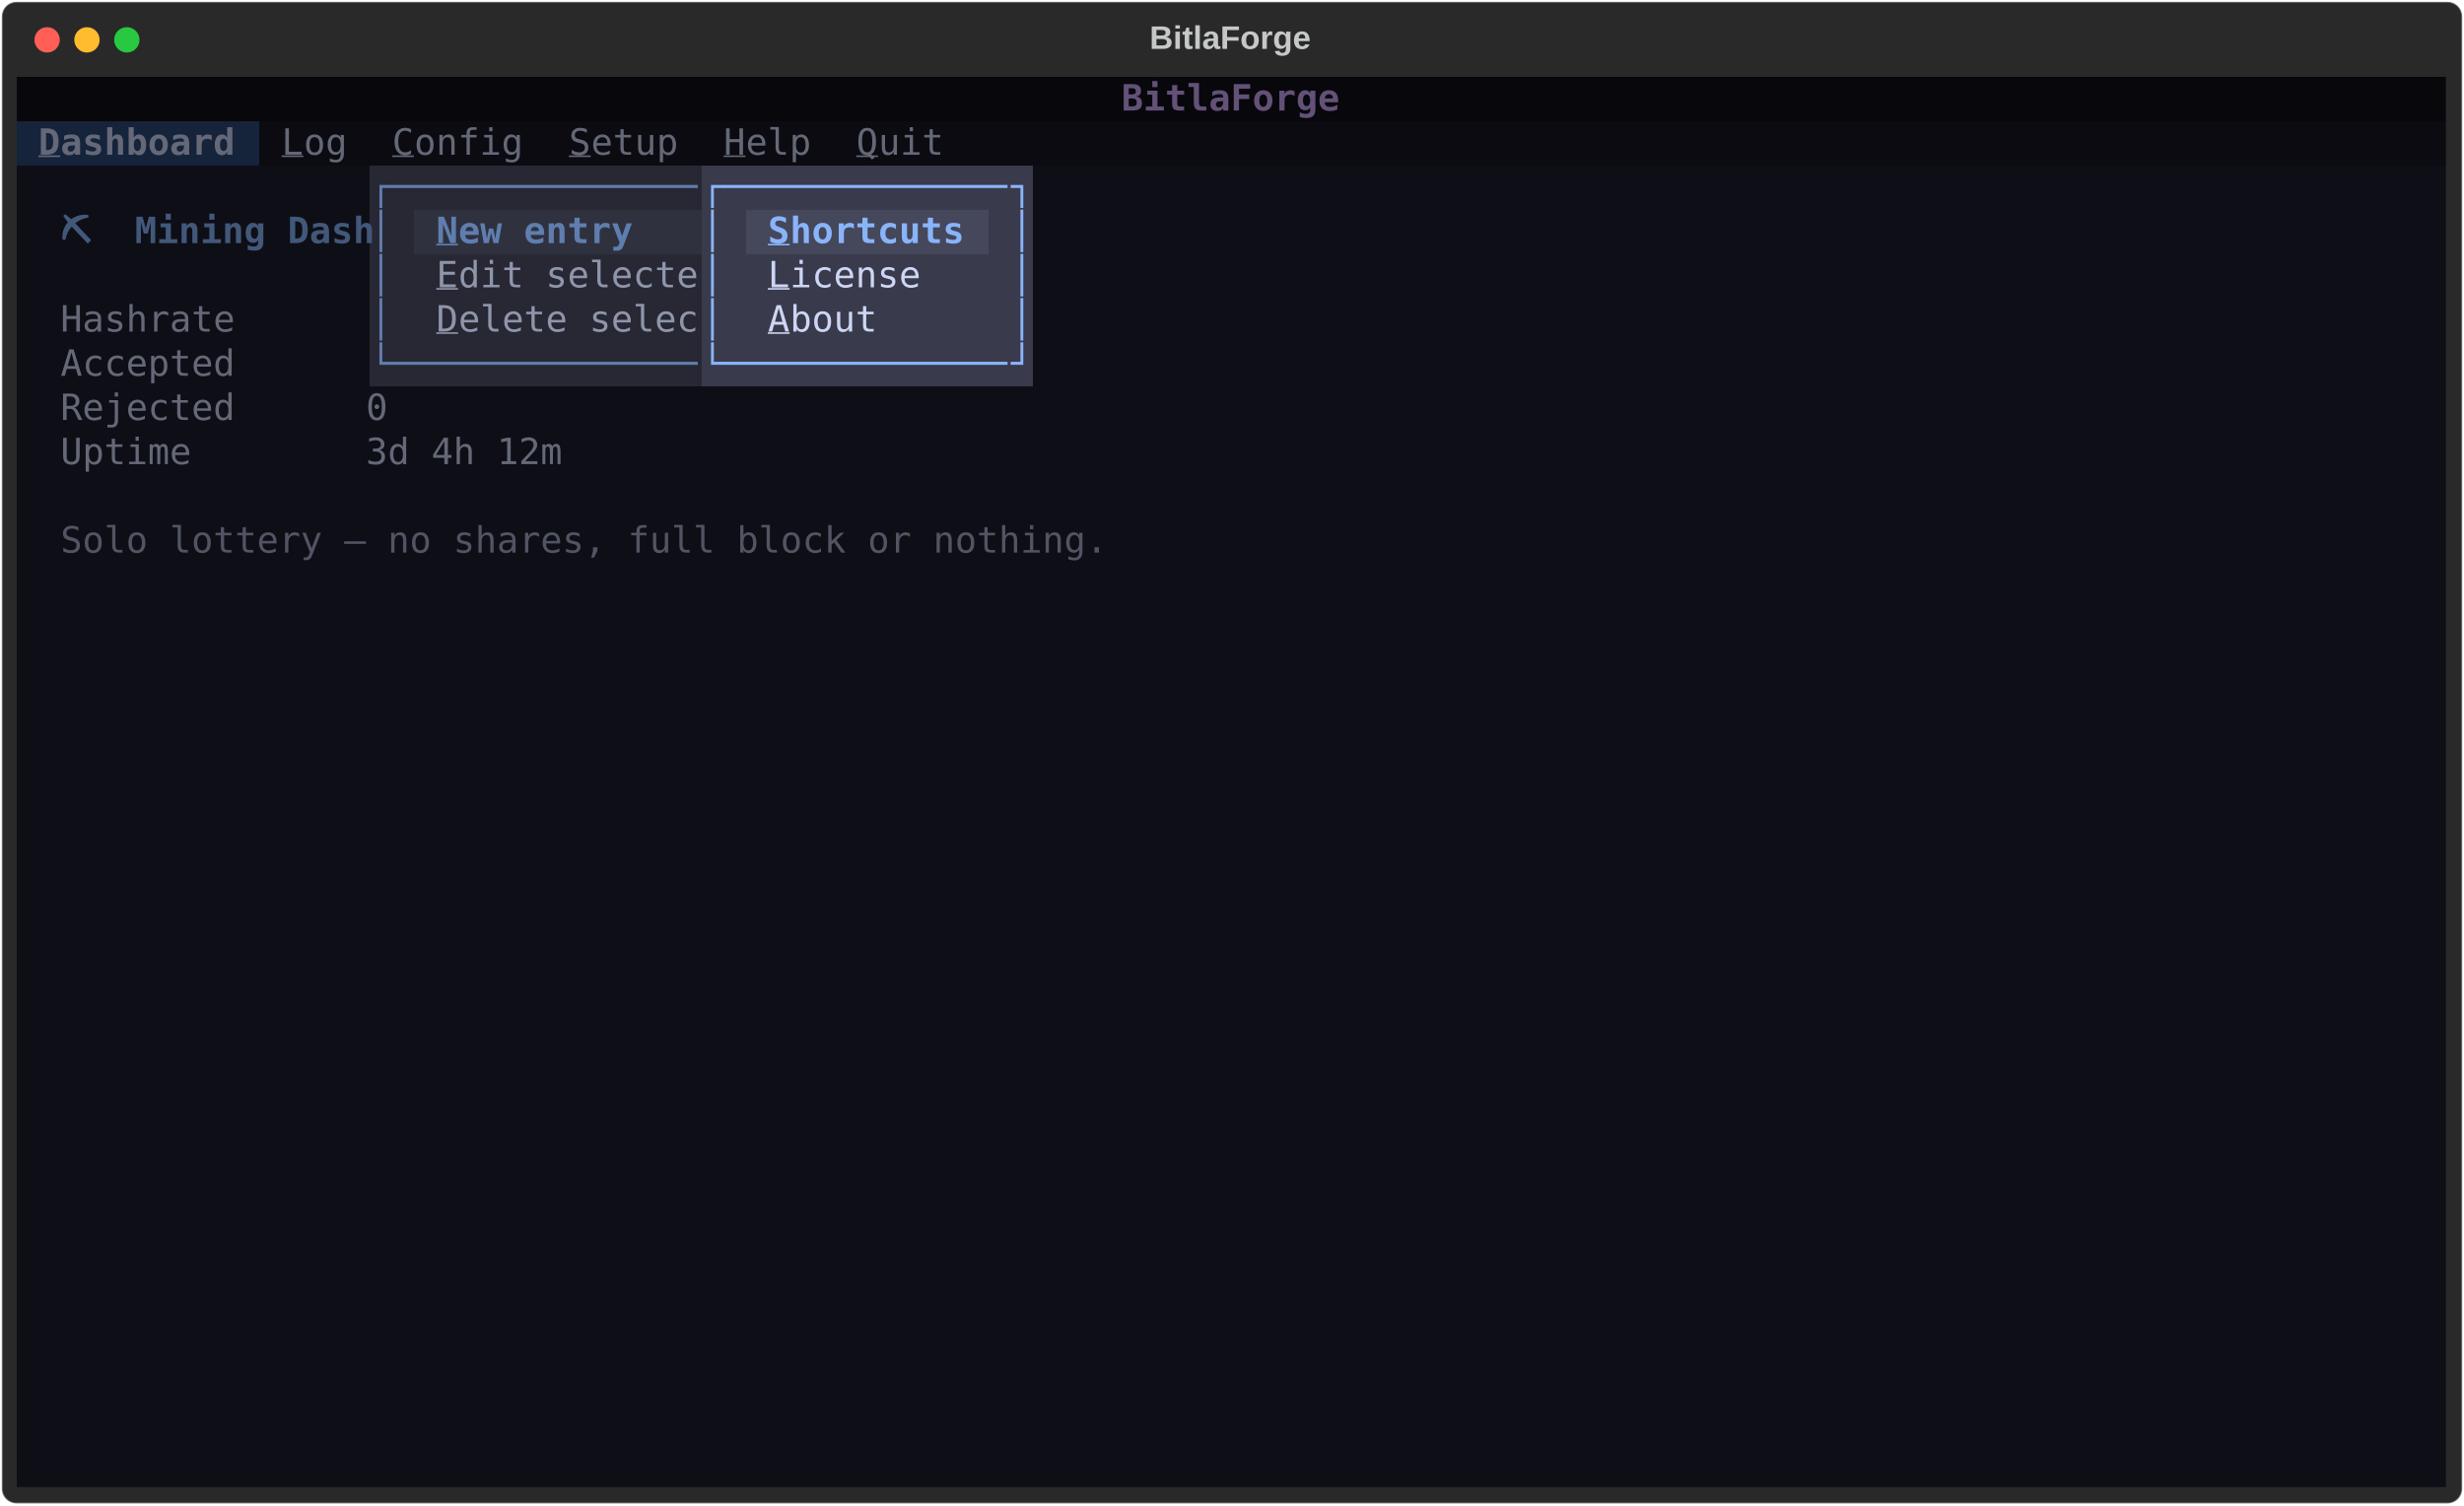
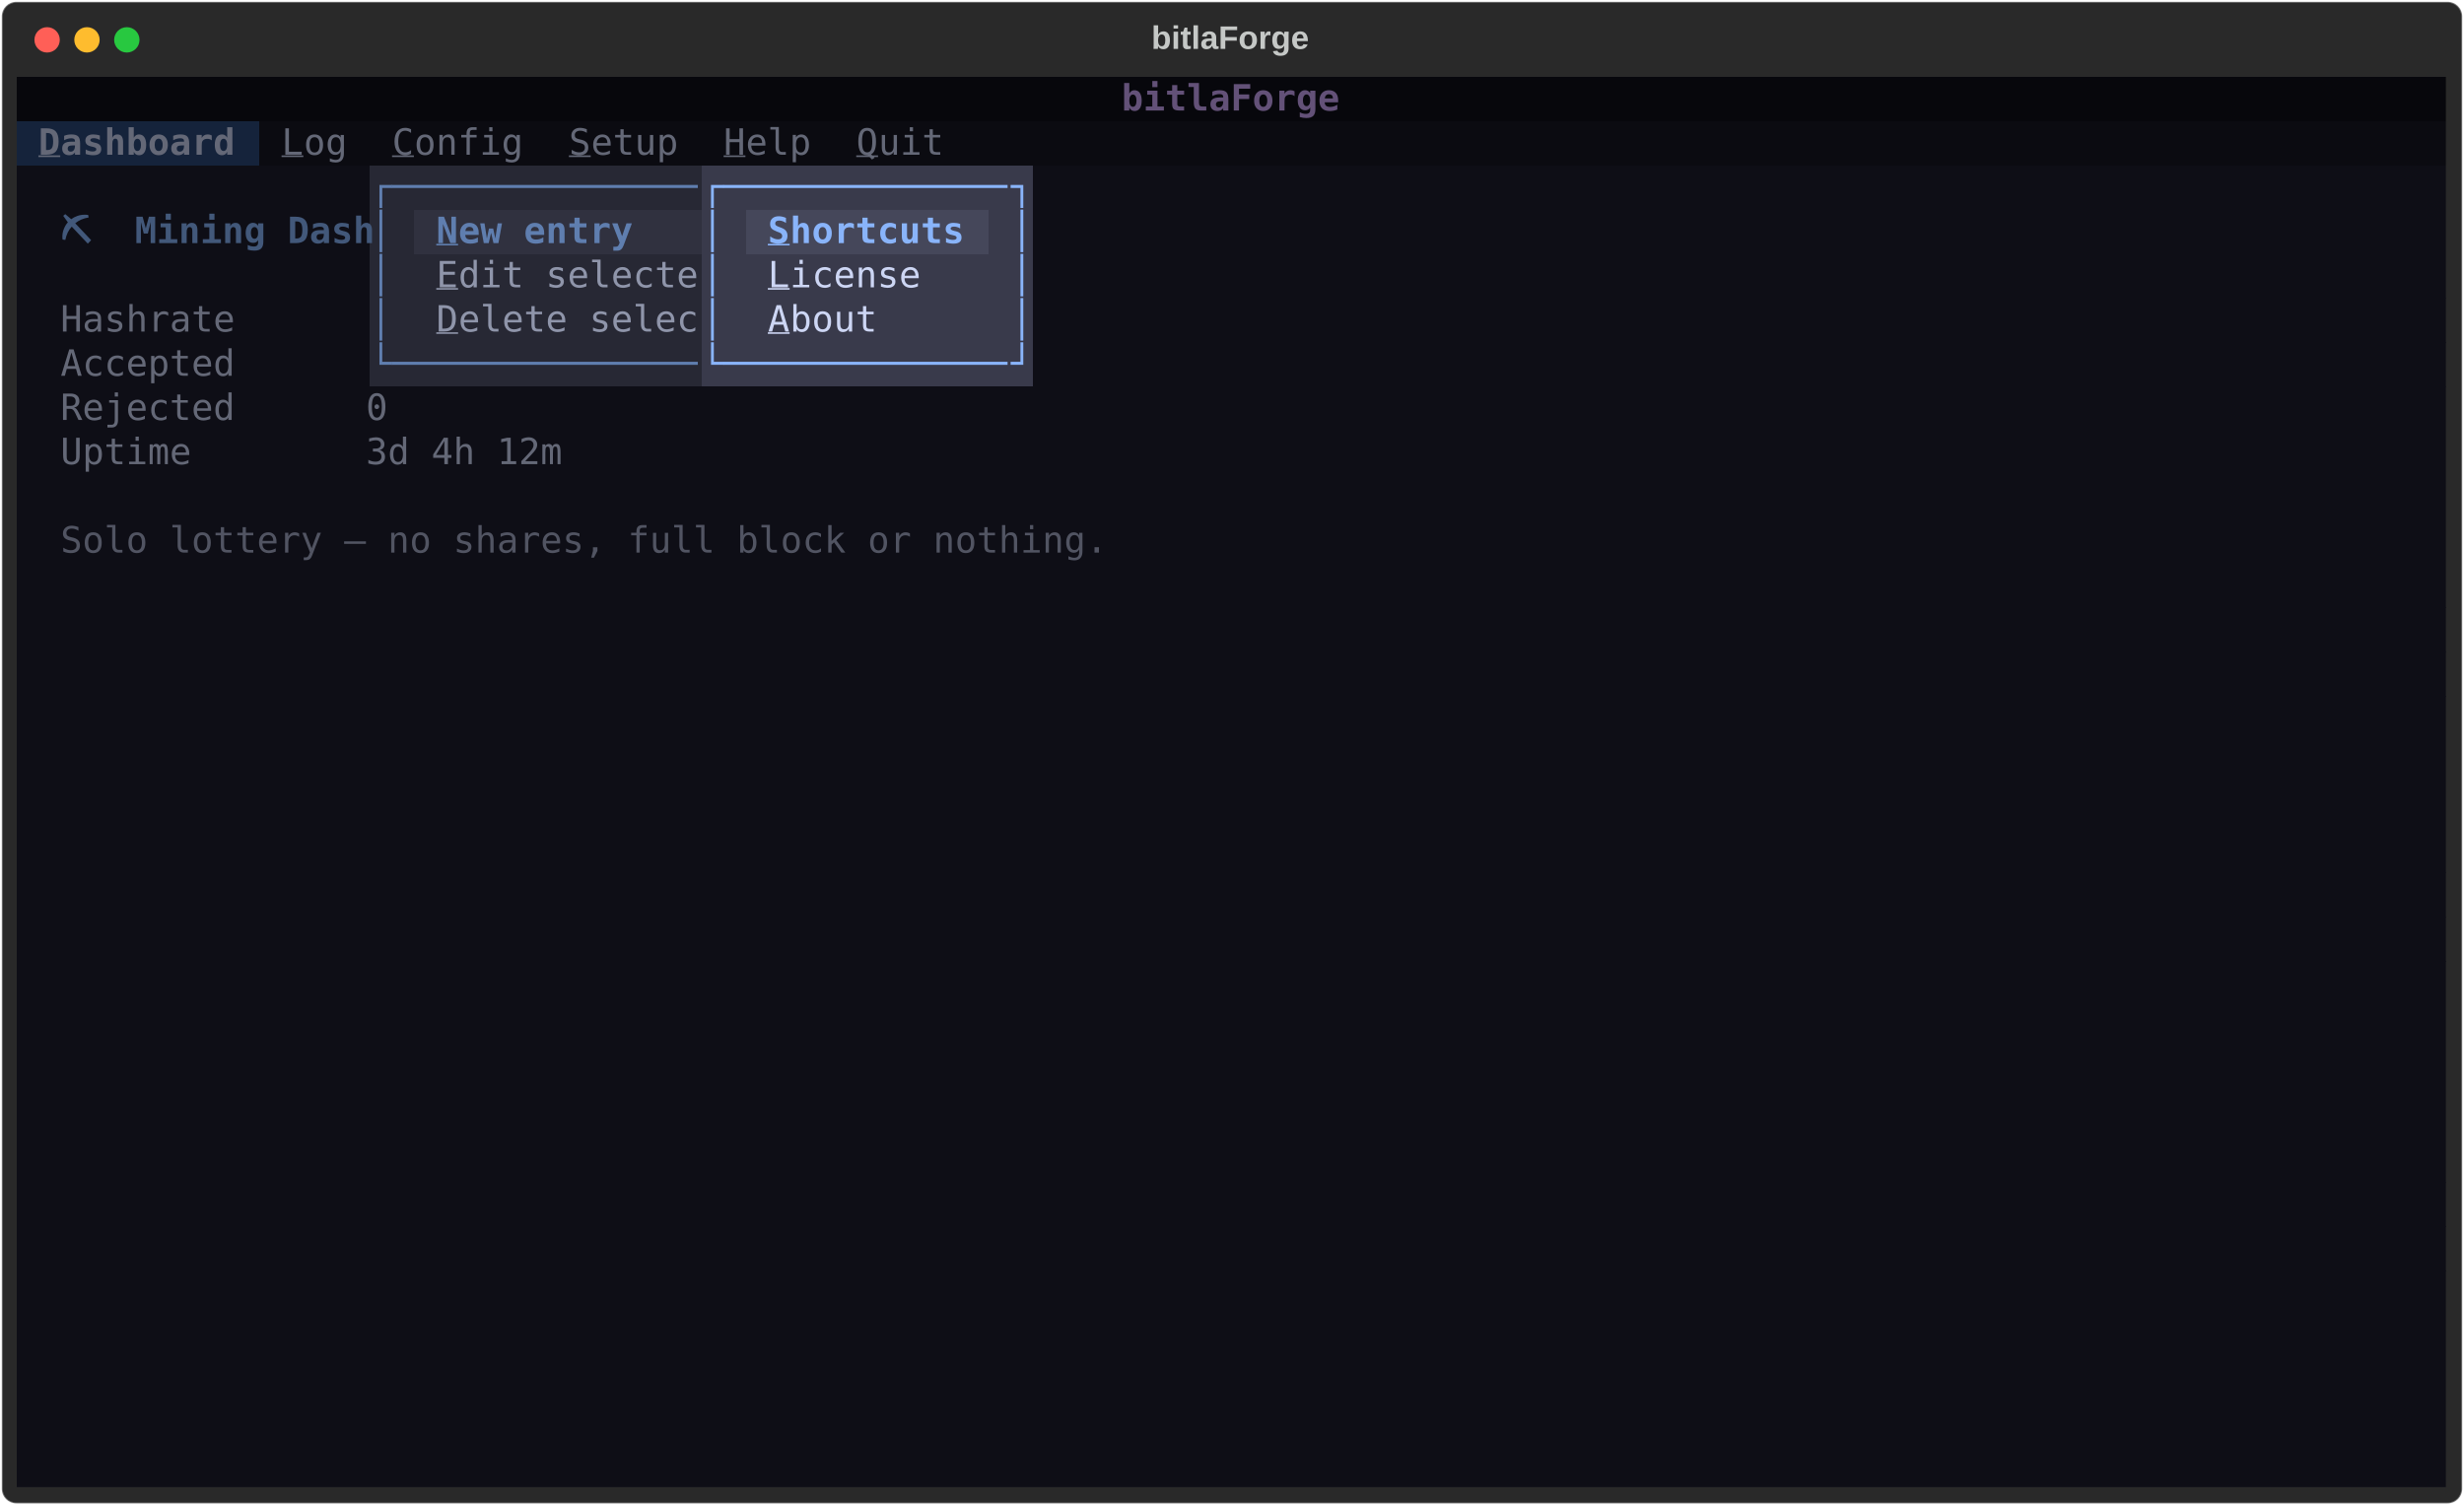
<svg xmlns="http://www.w3.org/2000/svg" class="rich-terminal" viewBox="0 0 1360 830.8">
  <style>

    @font-face {
        font-family: "Fira Code";
        src: local("FiraCode-Regular"),
                url("https://cdnjs.cloudflare.com/ajax/libs/firacode/6.2.0/woff2/FiraCode-Regular.woff2") format("woff2"),
                url("https://cdnjs.cloudflare.com/ajax/libs/firacode/6.2.0/woff/FiraCode-Regular.woff") format("woff");
        font-style: normal;
        font-weight: 400;
    }
    @font-face {
        font-family: "Fira Code";
        src: local("FiraCode-Bold"),
                url("https://cdnjs.cloudflare.com/ajax/libs/firacode/6.2.0/woff2/FiraCode-Bold.woff2") format("woff2"),
                url("https://cdnjs.cloudflare.com/ajax/libs/firacode/6.2.0/woff/FiraCode-Bold.woff") format("woff");
        font-style: bold;
        font-weight: 700;
    }

-     .terminal-1467465834-matrix {
+     .terminal-2544353450-matrix {
        font-family: Fira Code, monospace;
        font-size: 20px;
        line-height: 24.4px;
        font-variant-east-asian: full-width;
    }

-     .terminal-1467465834-title {
+     .terminal-2544353450-title {
        font-size: 18px;
        font-weight: bold;
        font-family: arial;
    }

-     .terminal-1467465834-r1 { fill: #8f95aa }
- .terminal-1467465834-r2 { fill: #635178;font-weight: bold }
- .terminal-1467465834-r3 { fill: #c5c8c6 }
- .terminal-1467465834-r4 { fill: #646877;font-weight: bold }
- .terminal-1467465834-r5 { fill: #646877;font-weight: bold;text-decoration: underline; }
- .terminal-1467465834-r6 { fill: #646877 }
- .terminal-1467465834-r7 { fill: #646877;text-decoration: underline; }
- .terminal-1467465834-r8 { fill: #5f7eaf }
- .terminal-1467465834-r9 { fill: #89b4fa }
- .terminal-1467465834-r10 { fill: #42587a;font-weight: bold }
- .terminal-1467465834-r11 { fill: #cdd6f4 }
- .terminal-1467465834-r12 { fill: #5f7eaf;font-weight: bold }
- .terminal-1467465834-r13 { fill: #5f7eaf;font-weight: bold;text-decoration: underline; }
- .terminal-1467465834-r14 { fill: #89b4fa;font-weight: bold }
- .terminal-1467465834-r15 { fill: #89b4fa;font-weight: bold;text-decoration: underline; }
- .terminal-1467465834-r16 { fill: #8f95aa;text-decoration: underline; }
- .terminal-1467465834-r17 { fill: #cdd6f4;text-decoration: underline; }
- .terminal-1467465834-r18 { fill: #515462 }
+     .terminal-2544353450-r1 { fill: #8f95aa }
+ .terminal-2544353450-r2 { fill: #635178;font-weight: bold }
+ .terminal-2544353450-r3 { fill: #c5c8c6 }
+ .terminal-2544353450-r4 { fill: #646877;font-weight: bold }
+ .terminal-2544353450-r5 { fill: #646877;font-weight: bold;text-decoration: underline; }
+ .terminal-2544353450-r6 { fill: #646877 }
+ .terminal-2544353450-r7 { fill: #646877;text-decoration: underline; }
+ .terminal-2544353450-r8 { fill: #5f7eaf }
+ .terminal-2544353450-r9 { fill: #89b4fa }
+ .terminal-2544353450-r10 { fill: #42587a;font-weight: bold }
+ .terminal-2544353450-r11 { fill: #cdd6f4 }
+ .terminal-2544353450-r12 { fill: #5f7eaf;font-weight: bold }
+ .terminal-2544353450-r13 { fill: #5f7eaf;font-weight: bold;text-decoration: underline; }
+ .terminal-2544353450-r14 { fill: #89b4fa;font-weight: bold }
+ .terminal-2544353450-r15 { fill: #89b4fa;font-weight: bold;text-decoration: underline; }
+ .terminal-2544353450-r16 { fill: #8f95aa;text-decoration: underline; }
+ .terminal-2544353450-r17 { fill: #cdd6f4;text-decoration: underline; }
+ .terminal-2544353450-r18 { fill: #515462 }
    </style>
  <defs>
-     <clipPath id="terminal-1467465834-clip-terminal">
+     <clipPath id="terminal-2544353450-clip-terminal">
      <rect x="0" y="0" width="1341.0" height="779.8" />
    </clipPath>
-     <clipPath id="terminal-1467465834-line-0">
+     <clipPath id="terminal-2544353450-line-0">
      <rect x="0" y="1.5" width="1342" height="24.65" />
    </clipPath>
-     <clipPath id="terminal-1467465834-line-1">
+     <clipPath id="terminal-2544353450-line-1">
      <rect x="0" y="25.9" width="1342" height="24.65" />
    </clipPath>
-     <clipPath id="terminal-1467465834-line-2">
+     <clipPath id="terminal-2544353450-line-2">
      <rect x="0" y="50.3" width="1342" height="24.65" />
    </clipPath>
-     <clipPath id="terminal-1467465834-line-3">
+     <clipPath id="terminal-2544353450-line-3">
      <rect x="0" y="74.7" width="1342" height="24.65" />
    </clipPath>
-     <clipPath id="terminal-1467465834-line-4">
+     <clipPath id="terminal-2544353450-line-4">
      <rect x="0" y="99.1" width="1342" height="24.65" />
    </clipPath>
-     <clipPath id="terminal-1467465834-line-5">
+     <clipPath id="terminal-2544353450-line-5">
      <rect x="0" y="123.5" width="1342" height="24.65" />
    </clipPath>
-     <clipPath id="terminal-1467465834-line-6">
+     <clipPath id="terminal-2544353450-line-6">
      <rect x="0" y="147.9" width="1342" height="24.65" />
    </clipPath>
-     <clipPath id="terminal-1467465834-line-7">
+     <clipPath id="terminal-2544353450-line-7">
      <rect x="0" y="172.3" width="1342" height="24.65" />
    </clipPath>
-     <clipPath id="terminal-1467465834-line-8">
+     <clipPath id="terminal-2544353450-line-8">
      <rect x="0" y="196.7" width="1342" height="24.65" />
    </clipPath>
-     <clipPath id="terminal-1467465834-line-9">
+     <clipPath id="terminal-2544353450-line-9">
      <rect x="0" y="221.1" width="1342" height="24.65" />
    </clipPath>
-     <clipPath id="terminal-1467465834-line-10">
+     <clipPath id="terminal-2544353450-line-10">
      <rect x="0" y="245.5" width="1342" height="24.65" />
    </clipPath>
-     <clipPath id="terminal-1467465834-line-11">
+     <clipPath id="terminal-2544353450-line-11">
      <rect x="0" y="269.9" width="1342" height="24.65" />
    </clipPath>
-     <clipPath id="terminal-1467465834-line-12">
+     <clipPath id="terminal-2544353450-line-12">
      <rect x="0" y="294.3" width="1342" height="24.65" />
    </clipPath>
-     <clipPath id="terminal-1467465834-line-13">
+     <clipPath id="terminal-2544353450-line-13">
      <rect x="0" y="318.7" width="1342" height="24.65" />
    </clipPath>
-     <clipPath id="terminal-1467465834-line-14">
+     <clipPath id="terminal-2544353450-line-14">
      <rect x="0" y="343.1" width="1342" height="24.65" />
    </clipPath>
-     <clipPath id="terminal-1467465834-line-15">
+     <clipPath id="terminal-2544353450-line-15">
      <rect x="0" y="367.5" width="1342" height="24.65" />
    </clipPath>
-     <clipPath id="terminal-1467465834-line-16">
+     <clipPath id="terminal-2544353450-line-16">
      <rect x="0" y="391.9" width="1342" height="24.65" />
    </clipPath>
-     <clipPath id="terminal-1467465834-line-17">
+     <clipPath id="terminal-2544353450-line-17">
      <rect x="0" y="416.3" width="1342" height="24.65" />
    </clipPath>
-     <clipPath id="terminal-1467465834-line-18">
+     <clipPath id="terminal-2544353450-line-18">
      <rect x="0" y="440.7" width="1342" height="24.65" />
    </clipPath>
-     <clipPath id="terminal-1467465834-line-19">
+     <clipPath id="terminal-2544353450-line-19">
      <rect x="0" y="465.1" width="1342" height="24.65" />
    </clipPath>
-     <clipPath id="terminal-1467465834-line-20">
+     <clipPath id="terminal-2544353450-line-20">
      <rect x="0" y="489.5" width="1342" height="24.65" />
    </clipPath>
-     <clipPath id="terminal-1467465834-line-21">
+     <clipPath id="terminal-2544353450-line-21">
      <rect x="0" y="513.9" width="1342" height="24.65" />
    </clipPath>
-     <clipPath id="terminal-1467465834-line-22">
+     <clipPath id="terminal-2544353450-line-22">
      <rect x="0" y="538.3" width="1342" height="24.65" />
    </clipPath>
-     <clipPath id="terminal-1467465834-line-23">
+     <clipPath id="terminal-2544353450-line-23">
      <rect x="0" y="562.7" width="1342" height="24.65" />
    </clipPath>
-     <clipPath id="terminal-1467465834-line-24">
+     <clipPath id="terminal-2544353450-line-24">
      <rect x="0" y="587.1" width="1342" height="24.65" />
    </clipPath>
-     <clipPath id="terminal-1467465834-line-25">
+     <clipPath id="terminal-2544353450-line-25">
      <rect x="0" y="611.5" width="1342" height="24.65" />
    </clipPath>
-     <clipPath id="terminal-1467465834-line-26">
+     <clipPath id="terminal-2544353450-line-26">
      <rect x="0" y="635.9" width="1342" height="24.65" />
    </clipPath>
-     <clipPath id="terminal-1467465834-line-27">
+     <clipPath id="terminal-2544353450-line-27">
      <rect x="0" y="660.3" width="1342" height="24.65" />
    </clipPath>
-     <clipPath id="terminal-1467465834-line-28">
+     <clipPath id="terminal-2544353450-line-28">
      <rect x="0" y="684.7" width="1342" height="24.65" />
    </clipPath>
-     <clipPath id="terminal-1467465834-line-29">
+     <clipPath id="terminal-2544353450-line-29">
      <rect x="0" y="709.1" width="1342" height="24.65" />
    </clipPath>
-     <clipPath id="terminal-1467465834-line-30">
+     <clipPath id="terminal-2544353450-line-30">
      <rect x="0" y="733.5" width="1342" height="24.65" />
    </clipPath>
  </defs>
  <rect fill="#292929" stroke="rgba(255,255,255,0.35)" stroke-width="1" x="1" y="1" width="1358" height="828.8" rx="8" />
-   <text class="terminal-1467465834-title" fill="#c5c8c6" text-anchor="middle" x="679" y="27">BitlaForge</text>
+   <text class="terminal-2544353450-title" fill="#c5c8c6" text-anchor="middle" x="679" y="27">bitlaForge</text>
  <g transform="translate(26,22)">
    <circle cx="0" cy="0" r="7" fill="#ff5f57" />
    <circle cx="22" cy="0" r="7" fill="#febc2e" />
    <circle cx="44" cy="0" r="7" fill="#28c840" />
  </g>
-   <g transform="translate(9, 41)" clip-path="url(#terminal-1467465834-clip-terminal)">
+   <g transform="translate(9, 41)" clip-path="url(#terminal-2544353450-clip-terminal)">
    <rect fill="#07070c" x="0" y="1.5" width="610" height="24.65" shape-rendering="crispEdges" />
    <rect fill="#07070c" x="610" y="1.5" width="122" height="24.65" shape-rendering="crispEdges" />
    <rect fill="#07070c" x="732" y="1.5" width="610" height="24.65" shape-rendering="crispEdges" />
    <rect fill="#15233b" x="0" y="25.9" width="12.2" height="24.65" shape-rendering="crispEdges" />
    <rect fill="#15233b" x="12.2" y="25.9" width="12.2" height="24.65" shape-rendering="crispEdges" />
    <rect fill="#15233b" x="24.4" y="25.9" width="109.8" height="24.65" shape-rendering="crispEdges" />
    <rect fill="#0b0b11" x="134.2" y="25.9" width="12.2" height="24.65" shape-rendering="crispEdges" />
    <rect fill="#0b0b11" x="146.4" y="25.9" width="12.2" height="24.65" shape-rendering="crispEdges" />
    <rect fill="#0b0b11" x="158.6" y="25.9" width="36.6" height="24.65" shape-rendering="crispEdges" />
    <rect fill="#0b0b11" x="195.2" y="25.9" width="12.2" height="24.65" shape-rendering="crispEdges" />
    <rect fill="#0b0b11" x="207.4" y="25.9" width="12.2" height="24.65" shape-rendering="crispEdges" />
    <rect fill="#0b0b11" x="219.6" y="25.9" width="73.2" height="24.65" shape-rendering="crispEdges" />
    <rect fill="#0b0b11" x="292.8" y="25.9" width="12.2" height="24.65" shape-rendering="crispEdges" />
    <rect fill="#0b0b11" x="305" y="25.9" width="12.2" height="24.65" shape-rendering="crispEdges" />
    <rect fill="#0b0b11" x="317.2" y="25.9" width="61" height="24.65" shape-rendering="crispEdges" />
    <rect fill="#0b0b11" x="378.2" y="25.9" width="12.2" height="24.65" shape-rendering="crispEdges" />
    <rect fill="#0b0b11" x="390.4" y="25.9" width="12.2" height="24.65" shape-rendering="crispEdges" />
    <rect fill="#0b0b11" x="402.6" y="25.9" width="48.8" height="24.65" shape-rendering="crispEdges" />
    <rect fill="#0b0b11" x="451.4" y="25.9" width="12.2" height="24.65" shape-rendering="crispEdges" />
    <rect fill="#0b0b11" x="463.6" y="25.9" width="12.2" height="24.65" shape-rendering="crispEdges" />
    <rect fill="#0b0b11" x="475.8" y="25.9" width="48.8" height="24.65" shape-rendering="crispEdges" />
    <rect fill="#0b0b11" x="524.6" y="25.9" width="817.4" height="24.65" shape-rendering="crispEdges" />
    <rect fill="#0e0e16" x="0" y="50.3" width="195.2" height="24.65" shape-rendering="crispEdges" />
    <rect fill="#272834" x="195.2" y="50.3" width="12.2" height="24.65" shape-rendering="crispEdges" />
    <rect fill="#272834" x="207.4" y="50.3" width="170.8" height="24.65" shape-rendering="crispEdges" />
    <rect fill="#393a4b" x="378.2" y="50.3" width="12.2" height="24.65" shape-rendering="crispEdges" />
    <rect fill="#393a4b" x="390.4" y="50.3" width="158.6" height="24.65" shape-rendering="crispEdges" />
    <rect fill="#393a4b" x="549" y="50.3" width="12.2" height="24.65" shape-rendering="crispEdges" />
    <rect fill="#0e0e16" x="561.2" y="50.3" width="780.8" height="24.65" shape-rendering="crispEdges" />
    <rect fill="#0e0e16" x="0" y="74.7" width="24.4" height="24.65" shape-rendering="crispEdges" />
    <rect fill="#0e0e16" x="24.4" y="74.7" width="170.8" height="24.65" shape-rendering="crispEdges" />
    <rect fill="#272834" x="195.2" y="74.7" width="12.2" height="24.65" shape-rendering="crispEdges" />
    <rect fill="#272834" x="207.4" y="74.7" width="12.2" height="24.65" shape-rendering="crispEdges" />
    <rect fill="#30313f" x="219.6" y="74.7" width="12.2" height="24.65" shape-rendering="crispEdges" />
    <rect fill="#30313f" x="231.8" y="74.7" width="12.2" height="24.65" shape-rendering="crispEdges" />
    <rect fill="#30313f" x="244" y="74.7" width="97.6" height="24.65" shape-rendering="crispEdges" />
    <rect fill="#30313f" x="341.6" y="74.7" width="36.6" height="24.65" shape-rendering="crispEdges" />
    <rect fill="#393a4b" x="378.2" y="74.7" width="12.2" height="24.65" shape-rendering="crispEdges" />
    <rect fill="#393a4b" x="390.4" y="74.7" width="12.2" height="24.65" shape-rendering="crispEdges" />
    <rect fill="#45475a" x="402.6" y="74.7" width="12.2" height="24.65" shape-rendering="crispEdges" />
    <rect fill="#45475a" x="414.8" y="74.7" width="12.2" height="24.65" shape-rendering="crispEdges" />
    <rect fill="#45475a" x="427" y="74.7" width="97.6" height="24.65" shape-rendering="crispEdges" />
    <rect fill="#45475a" x="524.6" y="74.7" width="12.2" height="24.65" shape-rendering="crispEdges" />
    <rect fill="#393a4b" x="536.8" y="74.7" width="12.2" height="24.65" shape-rendering="crispEdges" />
    <rect fill="#393a4b" x="549" y="74.7" width="12.2" height="24.65" shape-rendering="crispEdges" />
    <rect fill="#0e0e16" x="561.2" y="74.7" width="780.8" height="24.65" shape-rendering="crispEdges" />
    <rect fill="#0e0e16" x="0" y="99.1" width="24.4" height="24.65" shape-rendering="crispEdges" />
    <rect fill="#0e0e16" x="24.4" y="99.1" width="170.8" height="24.65" shape-rendering="crispEdges" />
    <rect fill="#272834" x="195.2" y="99.1" width="12.2" height="24.65" shape-rendering="crispEdges" />
    <rect fill="#272834" x="207.4" y="99.1" width="12.2" height="24.65" shape-rendering="crispEdges" />
    <rect fill="#272834" x="219.6" y="99.1" width="12.2" height="24.65" shape-rendering="crispEdges" />
    <rect fill="#272834" x="231.8" y="99.1" width="12.2" height="24.65" shape-rendering="crispEdges" />
    <rect fill="#272834" x="244" y="99.1" width="134.2" height="24.65" shape-rendering="crispEdges" />
    <rect fill="#393a4b" x="378.2" y="99.1" width="12.2" height="24.65" shape-rendering="crispEdges" />
    <rect fill="#393a4b" x="390.4" y="99.1" width="12.2" height="24.65" shape-rendering="crispEdges" />
    <rect fill="#393a4b" x="402.6" y="99.1" width="12.2" height="24.65" shape-rendering="crispEdges" />
    <rect fill="#393a4b" x="414.8" y="99.1" width="12.2" height="24.65" shape-rendering="crispEdges" />
    <rect fill="#393a4b" x="427" y="99.1" width="73.2" height="24.65" shape-rendering="crispEdges" />
    <rect fill="#393a4b" x="500.2" y="99.1" width="36.6" height="24.65" shape-rendering="crispEdges" />
    <rect fill="#393a4b" x="536.8" y="99.1" width="12.2" height="24.65" shape-rendering="crispEdges" />
    <rect fill="#393a4b" x="549" y="99.1" width="12.2" height="24.65" shape-rendering="crispEdges" />
    <rect fill="#0e0e16" x="561.2" y="99.1" width="780.8" height="24.65" shape-rendering="crispEdges" />
    <rect fill="#0e0e16" x="0" y="123.5" width="24.4" height="24.65" shape-rendering="crispEdges" />
    <rect fill="#0e0e16" x="24.4" y="123.5" width="170.8" height="24.65" shape-rendering="crispEdges" />
    <rect fill="#272834" x="195.2" y="123.5" width="12.2" height="24.65" shape-rendering="crispEdges" />
    <rect fill="#272834" x="207.4" y="123.5" width="12.2" height="24.65" shape-rendering="crispEdges" />
    <rect fill="#272834" x="219.6" y="123.5" width="12.2" height="24.65" shape-rendering="crispEdges" />
    <rect fill="#272834" x="231.8" y="123.5" width="12.2" height="24.65" shape-rendering="crispEdges" />
    <rect fill="#272834" x="244" y="123.5" width="134.2" height="24.65" shape-rendering="crispEdges" />
    <rect fill="#393a4b" x="378.2" y="123.5" width="12.2" height="24.65" shape-rendering="crispEdges" />
    <rect fill="#393a4b" x="390.4" y="123.5" width="12.2" height="24.65" shape-rendering="crispEdges" />
    <rect fill="#393a4b" x="402.6" y="123.5" width="12.2" height="24.65" shape-rendering="crispEdges" />
    <rect fill="#393a4b" x="414.8" y="123.5" width="12.2" height="24.65" shape-rendering="crispEdges" />
    <rect fill="#393a4b" x="427" y="123.5" width="48.8" height="24.65" shape-rendering="crispEdges" />
    <rect fill="#393a4b" x="475.8" y="123.5" width="61" height="24.65" shape-rendering="crispEdges" />
    <rect fill="#393a4b" x="536.8" y="123.5" width="12.2" height="24.65" shape-rendering="crispEdges" />
    <rect fill="#393a4b" x="549" y="123.5" width="12.2" height="24.65" shape-rendering="crispEdges" />
    <rect fill="#0e0e16" x="561.2" y="123.5" width="780.8" height="24.65" shape-rendering="crispEdges" />
    <rect fill="#0e0e16" x="0" y="147.9" width="24.4" height="24.65" shape-rendering="crispEdges" />
    <rect fill="#0e0e16" x="24.4" y="147.9" width="170.8" height="24.65" shape-rendering="crispEdges" />
    <rect fill="#272834" x="195.2" y="147.9" width="12.2" height="24.65" shape-rendering="crispEdges" />
    <rect fill="#272834" x="207.4" y="147.9" width="170.8" height="24.65" shape-rendering="crispEdges" />
    <rect fill="#393a4b" x="378.2" y="147.9" width="12.2" height="24.65" shape-rendering="crispEdges" />
    <rect fill="#393a4b" x="390.4" y="147.9" width="158.6" height="24.65" shape-rendering="crispEdges" />
    <rect fill="#393a4b" x="549" y="147.9" width="12.2" height="24.65" shape-rendering="crispEdges" />
    <rect fill="#0e0e16" x="561.2" y="147.9" width="780.8" height="24.65" shape-rendering="crispEdges" />
    <rect fill="#0e0e16" x="0" y="172.3" width="24.4" height="24.65" shape-rendering="crispEdges" />
    <rect fill="#0e0e16" x="24.4" y="172.3" width="183" height="24.65" shape-rendering="crispEdges" />
    <rect fill="#0e0e16" x="207.4" y="172.3" width="1134.6" height="24.65" shape-rendering="crispEdges" />
    <rect fill="#0e0e16" x="0" y="196.7" width="24.4" height="24.65" shape-rendering="crispEdges" />
    <rect fill="#0e0e16" x="24.4" y="196.7" width="280.6" height="24.65" shape-rendering="crispEdges" />
    <rect fill="#0e0e16" x="305" y="196.7" width="1037" height="24.65" shape-rendering="crispEdges" />
    <rect fill="#0e0e16" x="0" y="221.1" width="24.4" height="24.65" shape-rendering="crispEdges" />
    <rect fill="#0e0e16" x="24.4" y="221.1" width="0" height="24.65" shape-rendering="crispEdges" />
    <rect fill="#0e0e16" x="24.4" y="221.1" width="1317.6" height="24.65" shape-rendering="crispEdges" />
    <rect fill="#0e0e16" x="0" y="245.5" width="24.4" height="24.65" shape-rendering="crispEdges" />
    <rect fill="#0e0e16" x="24.4" y="245.5" width="585.6" height="24.65" shape-rendering="crispEdges" />
    <rect fill="#0e0e16" x="610" y="245.5" width="732" height="24.65" shape-rendering="crispEdges" />
    <rect fill="#0e0e16" x="0" y="269.9" width="24.4" height="24.65" shape-rendering="crispEdges" />
    <rect fill="#0e0e16" x="24.4" y="269.9" width="1317.6" height="24.65" shape-rendering="crispEdges" />
    <rect fill="#0e0e16" x="0" y="294.3" width="24.4" height="24.65" shape-rendering="crispEdges" />
    <rect fill="#0e0e16" x="24.4" y="294.3" width="1317.6" height="24.65" shape-rendering="crispEdges" />
    <rect fill="#0e0e16" x="0" y="318.7" width="24.4" height="24.65" shape-rendering="crispEdges" />
    <rect fill="#0e0e16" x="24.4" y="318.7" width="1317.6" height="24.65" shape-rendering="crispEdges" />
    <rect fill="#0e0e16" x="0" y="343.1" width="24.4" height="24.65" shape-rendering="crispEdges" />
    <rect fill="#0e0e16" x="24.4" y="343.1" width="1317.6" height="24.65" shape-rendering="crispEdges" />
    <rect fill="#0e0e16" x="0" y="367.5" width="24.4" height="24.65" shape-rendering="crispEdges" />
    <rect fill="#0e0e16" x="24.4" y="367.5" width="1317.6" height="24.65" shape-rendering="crispEdges" />
    <rect fill="#0e0e16" x="0" y="391.9" width="24.4" height="24.65" shape-rendering="crispEdges" />
    <rect fill="#0e0e16" x="24.4" y="391.9" width="1317.6" height="24.65" shape-rendering="crispEdges" />
    <rect fill="#0e0e16" x="0" y="416.3" width="24.4" height="24.65" shape-rendering="crispEdges" />
    <rect fill="#0e0e16" x="24.4" y="416.3" width="1317.6" height="24.65" shape-rendering="crispEdges" />
    <rect fill="#0e0e16" x="0" y="440.7" width="24.4" height="24.65" shape-rendering="crispEdges" />
    <rect fill="#0e0e16" x="24.4" y="440.7" width="1317.6" height="24.65" shape-rendering="crispEdges" />
    <rect fill="#0e0e16" x="0" y="465.1" width="24.4" height="24.65" shape-rendering="crispEdges" />
    <rect fill="#0e0e16" x="24.4" y="465.1" width="1317.6" height="24.65" shape-rendering="crispEdges" />
    <rect fill="#0e0e16" x="0" y="489.5" width="24.4" height="24.65" shape-rendering="crispEdges" />
    <rect fill="#0e0e16" x="24.4" y="489.5" width="1317.6" height="24.65" shape-rendering="crispEdges" />
    <rect fill="#0e0e16" x="0" y="513.9" width="24.4" height="24.65" shape-rendering="crispEdges" />
    <rect fill="#0e0e16" x="24.4" y="513.9" width="1317.6" height="24.65" shape-rendering="crispEdges" />
    <rect fill="#0e0e16" x="0" y="538.3" width="24.4" height="24.65" shape-rendering="crispEdges" />
    <rect fill="#0e0e16" x="24.4" y="538.3" width="1317.6" height="24.65" shape-rendering="crispEdges" />
    <rect fill="#0e0e16" x="0" y="562.7" width="24.4" height="24.65" shape-rendering="crispEdges" />
    <rect fill="#0e0e16" x="24.4" y="562.7" width="1317.6" height="24.65" shape-rendering="crispEdges" />
    <rect fill="#0e0e16" x="0" y="587.1" width="24.4" height="24.65" shape-rendering="crispEdges" />
    <rect fill="#0e0e16" x="24.4" y="587.1" width="1317.6" height="24.65" shape-rendering="crispEdges" />
    <rect fill="#0e0e16" x="0" y="611.5" width="24.4" height="24.65" shape-rendering="crispEdges" />
    <rect fill="#0e0e16" x="24.4" y="611.5" width="1317.6" height="24.65" shape-rendering="crispEdges" />
    <rect fill="#0e0e16" x="0" y="635.9" width="24.4" height="24.65" shape-rendering="crispEdges" />
    <rect fill="#0e0e16" x="24.4" y="635.9" width="1317.6" height="24.65" shape-rendering="crispEdges" />
    <rect fill="#0e0e16" x="0" y="660.3" width="24.4" height="24.65" shape-rendering="crispEdges" />
    <rect fill="#0e0e16" x="24.4" y="660.3" width="1317.6" height="24.65" shape-rendering="crispEdges" />
    <rect fill="#0e0e16" x="0" y="684.7" width="24.4" height="24.65" shape-rendering="crispEdges" />
    <rect fill="#0e0e16" x="24.4" y="684.7" width="1317.6" height="24.65" shape-rendering="crispEdges" />
    <rect fill="#0e0e16" x="0" y="709.1" width="24.4" height="24.65" shape-rendering="crispEdges" />
    <rect fill="#0e0e16" x="24.4" y="709.1" width="1317.6" height="24.65" shape-rendering="crispEdges" />
    <rect fill="#0e0e16" x="0" y="733.5" width="24.4" height="24.65" shape-rendering="crispEdges" />
    <rect fill="#0e0e16" x="24.4" y="733.5" width="1317.6" height="24.65" shape-rendering="crispEdges" />
    <rect fill="#0e0e16" x="0" y="757.9" width="1342" height="24.65" shape-rendering="crispEdges" />
-     <g class="terminal-1467465834-matrix">
-       <text class="terminal-1467465834-r2" x="610" y="20" textLength="122" clip-path="url(#terminal-1467465834-line-0)">BitlaForge</text>
-       <text class="terminal-1467465834-r3" x="1342" y="20" textLength="12.2" clip-path="url(#terminal-1467465834-line-0)">
- </text>
-       <text class="terminal-1467465834-r5" x="12.2" y="44.4" textLength="12.2" clip-path="url(#terminal-1467465834-line-1)">D</text>
-       <text class="terminal-1467465834-r4" x="24.4" y="44.4" textLength="109.8" clip-path="url(#terminal-1467465834-line-1)">ashboard </text>
-       <text class="terminal-1467465834-r7" x="146.4" y="44.4" textLength="12.2" clip-path="url(#terminal-1467465834-line-1)">L</text>
-       <text class="terminal-1467465834-r6" x="158.6" y="44.4" textLength="36.6" clip-path="url(#terminal-1467465834-line-1)">og </text>
-       <text class="terminal-1467465834-r7" x="207.4" y="44.4" textLength="12.2" clip-path="url(#terminal-1467465834-line-1)">C</text>
-       <text class="terminal-1467465834-r6" x="219.6" y="44.4" textLength="73.2" clip-path="url(#terminal-1467465834-line-1)">onfig </text>
-       <text class="terminal-1467465834-r7" x="305" y="44.4" textLength="12.2" clip-path="url(#terminal-1467465834-line-1)">S</text>
-       <text class="terminal-1467465834-r6" x="317.2" y="44.4" textLength="61" clip-path="url(#terminal-1467465834-line-1)">etup </text>
-       <text class="terminal-1467465834-r7" x="390.4" y="44.4" textLength="12.2" clip-path="url(#terminal-1467465834-line-1)">H</text>
-       <text class="terminal-1467465834-r6" x="402.6" y="44.4" textLength="48.8" clip-path="url(#terminal-1467465834-line-1)">elp </text>
-       <text class="terminal-1467465834-r7" x="463.6" y="44.4" textLength="12.2" clip-path="url(#terminal-1467465834-line-1)">Q</text>
-       <text class="terminal-1467465834-r6" x="475.8" y="44.4" textLength="48.8" clip-path="url(#terminal-1467465834-line-1)">uit </text>
-       <text class="terminal-1467465834-r3" x="1342" y="44.4" textLength="12.2" clip-path="url(#terminal-1467465834-line-1)">
- </text>
-       <text class="terminal-1467465834-r8" x="195.2" y="68.8" textLength="12.2" clip-path="url(#terminal-1467465834-line-2)">┌</text>
-       <text class="terminal-1467465834-r8" x="207.4" y="68.8" textLength="170.8" clip-path="url(#terminal-1467465834-line-2)">──────────────</text>
-       <text class="terminal-1467465834-r9" x="378.2" y="68.8" textLength="12.2" clip-path="url(#terminal-1467465834-line-2)">┌</text>
-       <text class="terminal-1467465834-r9" x="390.4" y="68.8" textLength="158.6" clip-path="url(#terminal-1467465834-line-2)">─────────────</text>
-       <text class="terminal-1467465834-r9" x="549" y="68.8" textLength="12.2" clip-path="url(#terminal-1467465834-line-2)">┐</text>
-       <text class="terminal-1467465834-r3" x="1342" y="68.8" textLength="12.2" clip-path="url(#terminal-1467465834-line-2)">
- </text>
-       <text class="terminal-1467465834-r10" x="24.4" y="93.2" textLength="170.8" clip-path="url(#terminal-1467465834-line-3)">⛏  Mining Dash</text>
-       <text class="terminal-1467465834-r8" x="195.2" y="93.2" textLength="12.2" clip-path="url(#terminal-1467465834-line-3)">│</text>
-       <text class="terminal-1467465834-r13" x="231.8" y="93.2" textLength="12.2" clip-path="url(#terminal-1467465834-line-3)">N</text>
-       <text class="terminal-1467465834-r12" x="244" y="93.2" textLength="97.6" clip-path="url(#terminal-1467465834-line-3)">ew entry</text>
-       <text class="terminal-1467465834-r9" x="378.2" y="93.2" textLength="12.2" clip-path="url(#terminal-1467465834-line-3)">│</text>
-       <text class="terminal-1467465834-r15" x="414.8" y="93.2" textLength="12.2" clip-path="url(#terminal-1467465834-line-3)">S</text>
-       <text class="terminal-1467465834-r14" x="427" y="93.2" textLength="97.6" clip-path="url(#terminal-1467465834-line-3)">hortcuts</text>
-       <text class="terminal-1467465834-r9" x="549" y="93.2" textLength="12.2" clip-path="url(#terminal-1467465834-line-3)">│</text>
-       <text class="terminal-1467465834-r3" x="1342" y="93.2" textLength="12.2" clip-path="url(#terminal-1467465834-line-3)">
- </text>
-       <text class="terminal-1467465834-r8" x="195.2" y="117.6" textLength="12.2" clip-path="url(#terminal-1467465834-line-4)">│</text>
-       <text class="terminal-1467465834-r16" x="231.8" y="117.6" textLength="12.2" clip-path="url(#terminal-1467465834-line-4)">E</text>
-       <text class="terminal-1467465834-r1" x="244" y="117.6" textLength="134.2" clip-path="url(#terminal-1467465834-line-4)">dit selecte</text>
-       <text class="terminal-1467465834-r9" x="378.2" y="117.6" textLength="12.2" clip-path="url(#terminal-1467465834-line-4)">│</text>
-       <text class="terminal-1467465834-r17" x="414.8" y="117.6" textLength="12.2" clip-path="url(#terminal-1467465834-line-4)">L</text>
-       <text class="terminal-1467465834-r11" x="427" y="117.6" textLength="73.2" clip-path="url(#terminal-1467465834-line-4)">icense</text>
-       <text class="terminal-1467465834-r9" x="549" y="117.6" textLength="12.2" clip-path="url(#terminal-1467465834-line-4)">│</text>
-       <text class="terminal-1467465834-r3" x="1342" y="117.6" textLength="12.2" clip-path="url(#terminal-1467465834-line-4)">
- </text>
-       <text class="terminal-1467465834-r6" x="24.4" y="142" textLength="170.8" clip-path="url(#terminal-1467465834-line-5)">Hashrate      </text>
-       <text class="terminal-1467465834-r8" x="195.2" y="142" textLength="12.2" clip-path="url(#terminal-1467465834-line-5)">│</text>
-       <text class="terminal-1467465834-r16" x="231.8" y="142" textLength="12.2" clip-path="url(#terminal-1467465834-line-5)">D</text>
-       <text class="terminal-1467465834-r1" x="244" y="142" textLength="134.2" clip-path="url(#terminal-1467465834-line-5)">elete selec</text>
-       <text class="terminal-1467465834-r9" x="378.2" y="142" textLength="12.2" clip-path="url(#terminal-1467465834-line-5)">│</text>
-       <text class="terminal-1467465834-r17" x="414.8" y="142" textLength="12.2" clip-path="url(#terminal-1467465834-line-5)">A</text>
-       <text class="terminal-1467465834-r11" x="427" y="142" textLength="48.8" clip-path="url(#terminal-1467465834-line-5)">bout</text>
-       <text class="terminal-1467465834-r9" x="549" y="142" textLength="12.2" clip-path="url(#terminal-1467465834-line-5)">│</text>
-       <text class="terminal-1467465834-r3" x="1342" y="142" textLength="12.2" clip-path="url(#terminal-1467465834-line-5)">
- </text>
-       <text class="terminal-1467465834-r6" x="24.4" y="166.4" textLength="170.8" clip-path="url(#terminal-1467465834-line-6)">Accepted      </text>
-       <text class="terminal-1467465834-r8" x="195.2" y="166.4" textLength="12.2" clip-path="url(#terminal-1467465834-line-6)">└</text>
-       <text class="terminal-1467465834-r8" x="207.4" y="166.4" textLength="170.8" clip-path="url(#terminal-1467465834-line-6)">──────────────</text>
-       <text class="terminal-1467465834-r9" x="378.2" y="166.4" textLength="12.2" clip-path="url(#terminal-1467465834-line-6)">└</text>
-       <text class="terminal-1467465834-r9" x="390.4" y="166.4" textLength="158.6" clip-path="url(#terminal-1467465834-line-6)">─────────────</text>
-       <text class="terminal-1467465834-r9" x="549" y="166.4" textLength="12.2" clip-path="url(#terminal-1467465834-line-6)">┘</text>
-       <text class="terminal-1467465834-r3" x="1342" y="166.4" textLength="12.2" clip-path="url(#terminal-1467465834-line-6)">
- </text>
-       <text class="terminal-1467465834-r6" x="24.4" y="190.8" textLength="183" clip-path="url(#terminal-1467465834-line-7)">Rejected      0</text>
-       <text class="terminal-1467465834-r3" x="1342" y="190.8" textLength="12.2" clip-path="url(#terminal-1467465834-line-7)">
- </text>
-       <text class="terminal-1467465834-r6" x="24.4" y="215.2" textLength="280.6" clip-path="url(#terminal-1467465834-line-8)">Uptime        3d 4h 12m</text>
-       <text class="terminal-1467465834-r3" x="1342" y="215.2" textLength="12.2" clip-path="url(#terminal-1467465834-line-8)">
- </text>
-       <text class="terminal-1467465834-r3" x="1342" y="239.6" textLength="12.2" clip-path="url(#terminal-1467465834-line-9)">
- </text>
-       <text class="terminal-1467465834-r18" x="24.4" y="264" textLength="585.6" clip-path="url(#terminal-1467465834-line-10)">Solo lottery — no shares, full block or nothing.</text>
-       <text class="terminal-1467465834-r3" x="1342" y="264" textLength="12.2" clip-path="url(#terminal-1467465834-line-10)">
- </text>
-       <text class="terminal-1467465834-r3" x="1342" y="288.4" textLength="12.2" clip-path="url(#terminal-1467465834-line-11)">
- </text>
-       <text class="terminal-1467465834-r3" x="1342" y="312.8" textLength="12.2" clip-path="url(#terminal-1467465834-line-12)">
- </text>
-       <text class="terminal-1467465834-r3" x="1342" y="337.2" textLength="12.2" clip-path="url(#terminal-1467465834-line-13)">
- </text>
-       <text class="terminal-1467465834-r3" x="1342" y="361.6" textLength="12.2" clip-path="url(#terminal-1467465834-line-14)">
- </text>
-       <text class="terminal-1467465834-r3" x="1342" y="386" textLength="12.2" clip-path="url(#terminal-1467465834-line-15)">
- </text>
-       <text class="terminal-1467465834-r3" x="1342" y="410.4" textLength="12.2" clip-path="url(#terminal-1467465834-line-16)">
- </text>
-       <text class="terminal-1467465834-r3" x="1342" y="434.8" textLength="12.2" clip-path="url(#terminal-1467465834-line-17)">
- </text>
-       <text class="terminal-1467465834-r3" x="1342" y="459.2" textLength="12.2" clip-path="url(#terminal-1467465834-line-18)">
- </text>
-       <text class="terminal-1467465834-r3" x="1342" y="483.6" textLength="12.2" clip-path="url(#terminal-1467465834-line-19)">
- </text>
-       <text class="terminal-1467465834-r3" x="1342" y="508" textLength="12.2" clip-path="url(#terminal-1467465834-line-20)">
- </text>
-       <text class="terminal-1467465834-r3" x="1342" y="532.4" textLength="12.2" clip-path="url(#terminal-1467465834-line-21)">
- </text>
-       <text class="terminal-1467465834-r3" x="1342" y="556.8" textLength="12.2" clip-path="url(#terminal-1467465834-line-22)">
- </text>
-       <text class="terminal-1467465834-r3" x="1342" y="581.2" textLength="12.2" clip-path="url(#terminal-1467465834-line-23)">
- </text>
-       <text class="terminal-1467465834-r3" x="1342" y="605.6" textLength="12.2" clip-path="url(#terminal-1467465834-line-24)">
- </text>
-       <text class="terminal-1467465834-r3" x="1342" y="630" textLength="12.2" clip-path="url(#terminal-1467465834-line-25)">
- </text>
-       <text class="terminal-1467465834-r3" x="1342" y="654.4" textLength="12.2" clip-path="url(#terminal-1467465834-line-26)">
- </text>
-       <text class="terminal-1467465834-r3" x="1342" y="678.8" textLength="12.2" clip-path="url(#terminal-1467465834-line-27)">
- </text>
-       <text class="terminal-1467465834-r3" x="1342" y="703.2" textLength="12.2" clip-path="url(#terminal-1467465834-line-28)">
- </text>
-       <text class="terminal-1467465834-r3" x="1342" y="727.6" textLength="12.2" clip-path="url(#terminal-1467465834-line-29)">
- </text>
-       <text class="terminal-1467465834-r3" x="1342" y="752" textLength="12.2" clip-path="url(#terminal-1467465834-line-30)">
+     <g class="terminal-2544353450-matrix">
+       <text class="terminal-2544353450-r2" x="610" y="20" textLength="122" clip-path="url(#terminal-2544353450-line-0)">bitlaForge</text>
+       <text class="terminal-2544353450-r3" x="1342" y="20" textLength="12.2" clip-path="url(#terminal-2544353450-line-0)">
+ </text>
+       <text class="terminal-2544353450-r5" x="12.2" y="44.4" textLength="12.2" clip-path="url(#terminal-2544353450-line-1)">D</text>
+       <text class="terminal-2544353450-r4" x="24.4" y="44.4" textLength="109.8" clip-path="url(#terminal-2544353450-line-1)">ashboard </text>
+       <text class="terminal-2544353450-r7" x="146.4" y="44.4" textLength="12.2" clip-path="url(#terminal-2544353450-line-1)">L</text>
+       <text class="terminal-2544353450-r6" x="158.6" y="44.4" textLength="36.6" clip-path="url(#terminal-2544353450-line-1)">og </text>
+       <text class="terminal-2544353450-r7" x="207.4" y="44.4" textLength="12.2" clip-path="url(#terminal-2544353450-line-1)">C</text>
+       <text class="terminal-2544353450-r6" x="219.6" y="44.4" textLength="73.2" clip-path="url(#terminal-2544353450-line-1)">onfig </text>
+       <text class="terminal-2544353450-r7" x="305" y="44.4" textLength="12.2" clip-path="url(#terminal-2544353450-line-1)">S</text>
+       <text class="terminal-2544353450-r6" x="317.2" y="44.4" textLength="61" clip-path="url(#terminal-2544353450-line-1)">etup </text>
+       <text class="terminal-2544353450-r7" x="390.4" y="44.4" textLength="12.2" clip-path="url(#terminal-2544353450-line-1)">H</text>
+       <text class="terminal-2544353450-r6" x="402.6" y="44.4" textLength="48.8" clip-path="url(#terminal-2544353450-line-1)">elp </text>
+       <text class="terminal-2544353450-r7" x="463.6" y="44.4" textLength="12.2" clip-path="url(#terminal-2544353450-line-1)">Q</text>
+       <text class="terminal-2544353450-r6" x="475.8" y="44.4" textLength="48.8" clip-path="url(#terminal-2544353450-line-1)">uit </text>
+       <text class="terminal-2544353450-r3" x="1342" y="44.4" textLength="12.2" clip-path="url(#terminal-2544353450-line-1)">
+ </text>
+       <text class="terminal-2544353450-r8" x="195.2" y="68.8" textLength="12.2" clip-path="url(#terminal-2544353450-line-2)">┌</text>
+       <text class="terminal-2544353450-r8" x="207.4" y="68.8" textLength="170.8" clip-path="url(#terminal-2544353450-line-2)">──────────────</text>
+       <text class="terminal-2544353450-r9" x="378.2" y="68.8" textLength="12.2" clip-path="url(#terminal-2544353450-line-2)">┌</text>
+       <text class="terminal-2544353450-r9" x="390.4" y="68.8" textLength="158.6" clip-path="url(#terminal-2544353450-line-2)">─────────────</text>
+       <text class="terminal-2544353450-r9" x="549" y="68.8" textLength="12.2" clip-path="url(#terminal-2544353450-line-2)">┐</text>
+       <text class="terminal-2544353450-r3" x="1342" y="68.8" textLength="12.2" clip-path="url(#terminal-2544353450-line-2)">
+ </text>
+       <text class="terminal-2544353450-r10" x="24.4" y="93.2" textLength="170.8" clip-path="url(#terminal-2544353450-line-3)">⛏  Mining Dash</text>
+       <text class="terminal-2544353450-r8" x="195.2" y="93.2" textLength="12.2" clip-path="url(#terminal-2544353450-line-3)">│</text>
+       <text class="terminal-2544353450-r13" x="231.8" y="93.2" textLength="12.2" clip-path="url(#terminal-2544353450-line-3)">N</text>
+       <text class="terminal-2544353450-r12" x="244" y="93.2" textLength="97.6" clip-path="url(#terminal-2544353450-line-3)">ew entry</text>
+       <text class="terminal-2544353450-r9" x="378.2" y="93.2" textLength="12.2" clip-path="url(#terminal-2544353450-line-3)">│</text>
+       <text class="terminal-2544353450-r15" x="414.8" y="93.2" textLength="12.2" clip-path="url(#terminal-2544353450-line-3)">S</text>
+       <text class="terminal-2544353450-r14" x="427" y="93.2" textLength="97.6" clip-path="url(#terminal-2544353450-line-3)">hortcuts</text>
+       <text class="terminal-2544353450-r9" x="549" y="93.2" textLength="12.2" clip-path="url(#terminal-2544353450-line-3)">│</text>
+       <text class="terminal-2544353450-r3" x="1342" y="93.2" textLength="12.2" clip-path="url(#terminal-2544353450-line-3)">
+ </text>
+       <text class="terminal-2544353450-r8" x="195.2" y="117.6" textLength="12.2" clip-path="url(#terminal-2544353450-line-4)">│</text>
+       <text class="terminal-2544353450-r16" x="231.8" y="117.6" textLength="12.2" clip-path="url(#terminal-2544353450-line-4)">E</text>
+       <text class="terminal-2544353450-r1" x="244" y="117.6" textLength="134.2" clip-path="url(#terminal-2544353450-line-4)">dit selecte</text>
+       <text class="terminal-2544353450-r9" x="378.2" y="117.6" textLength="12.2" clip-path="url(#terminal-2544353450-line-4)">│</text>
+       <text class="terminal-2544353450-r17" x="414.8" y="117.6" textLength="12.2" clip-path="url(#terminal-2544353450-line-4)">L</text>
+       <text class="terminal-2544353450-r11" x="427" y="117.6" textLength="73.2" clip-path="url(#terminal-2544353450-line-4)">icense</text>
+       <text class="terminal-2544353450-r9" x="549" y="117.6" textLength="12.2" clip-path="url(#terminal-2544353450-line-4)">│</text>
+       <text class="terminal-2544353450-r3" x="1342" y="117.6" textLength="12.2" clip-path="url(#terminal-2544353450-line-4)">
+ </text>
+       <text class="terminal-2544353450-r6" x="24.4" y="142" textLength="170.8" clip-path="url(#terminal-2544353450-line-5)">Hashrate      </text>
+       <text class="terminal-2544353450-r8" x="195.2" y="142" textLength="12.2" clip-path="url(#terminal-2544353450-line-5)">│</text>
+       <text class="terminal-2544353450-r16" x="231.8" y="142" textLength="12.2" clip-path="url(#terminal-2544353450-line-5)">D</text>
+       <text class="terminal-2544353450-r1" x="244" y="142" textLength="134.2" clip-path="url(#terminal-2544353450-line-5)">elete selec</text>
+       <text class="terminal-2544353450-r9" x="378.2" y="142" textLength="12.2" clip-path="url(#terminal-2544353450-line-5)">│</text>
+       <text class="terminal-2544353450-r17" x="414.8" y="142" textLength="12.2" clip-path="url(#terminal-2544353450-line-5)">A</text>
+       <text class="terminal-2544353450-r11" x="427" y="142" textLength="48.8" clip-path="url(#terminal-2544353450-line-5)">bout</text>
+       <text class="terminal-2544353450-r9" x="549" y="142" textLength="12.2" clip-path="url(#terminal-2544353450-line-5)">│</text>
+       <text class="terminal-2544353450-r3" x="1342" y="142" textLength="12.2" clip-path="url(#terminal-2544353450-line-5)">
+ </text>
+       <text class="terminal-2544353450-r6" x="24.4" y="166.4" textLength="170.8" clip-path="url(#terminal-2544353450-line-6)">Accepted      </text>
+       <text class="terminal-2544353450-r8" x="195.2" y="166.4" textLength="12.2" clip-path="url(#terminal-2544353450-line-6)">└</text>
+       <text class="terminal-2544353450-r8" x="207.4" y="166.4" textLength="170.8" clip-path="url(#terminal-2544353450-line-6)">──────────────</text>
+       <text class="terminal-2544353450-r9" x="378.2" y="166.4" textLength="12.2" clip-path="url(#terminal-2544353450-line-6)">└</text>
+       <text class="terminal-2544353450-r9" x="390.4" y="166.4" textLength="158.6" clip-path="url(#terminal-2544353450-line-6)">─────────────</text>
+       <text class="terminal-2544353450-r9" x="549" y="166.4" textLength="12.2" clip-path="url(#terminal-2544353450-line-6)">┘</text>
+       <text class="terminal-2544353450-r3" x="1342" y="166.4" textLength="12.2" clip-path="url(#terminal-2544353450-line-6)">
+ </text>
+       <text class="terminal-2544353450-r6" x="24.4" y="190.8" textLength="183" clip-path="url(#terminal-2544353450-line-7)">Rejected      0</text>
+       <text class="terminal-2544353450-r3" x="1342" y="190.8" textLength="12.2" clip-path="url(#terminal-2544353450-line-7)">
+ </text>
+       <text class="terminal-2544353450-r6" x="24.4" y="215.2" textLength="280.6" clip-path="url(#terminal-2544353450-line-8)">Uptime        3d 4h 12m</text>
+       <text class="terminal-2544353450-r3" x="1342" y="215.2" textLength="12.2" clip-path="url(#terminal-2544353450-line-8)">
+ </text>
+       <text class="terminal-2544353450-r3" x="1342" y="239.6" textLength="12.2" clip-path="url(#terminal-2544353450-line-9)">
+ </text>
+       <text class="terminal-2544353450-r18" x="24.4" y="264" textLength="585.6" clip-path="url(#terminal-2544353450-line-10)">Solo lottery — no shares, full block or nothing.</text>
+       <text class="terminal-2544353450-r3" x="1342" y="264" textLength="12.2" clip-path="url(#terminal-2544353450-line-10)">
+ </text>
+       <text class="terminal-2544353450-r3" x="1342" y="288.4" textLength="12.2" clip-path="url(#terminal-2544353450-line-11)">
+ </text>
+       <text class="terminal-2544353450-r3" x="1342" y="312.8" textLength="12.2" clip-path="url(#terminal-2544353450-line-12)">
+ </text>
+       <text class="terminal-2544353450-r3" x="1342" y="337.2" textLength="12.2" clip-path="url(#terminal-2544353450-line-13)">
+ </text>
+       <text class="terminal-2544353450-r3" x="1342" y="361.6" textLength="12.2" clip-path="url(#terminal-2544353450-line-14)">
+ </text>
+       <text class="terminal-2544353450-r3" x="1342" y="386" textLength="12.2" clip-path="url(#terminal-2544353450-line-15)">
+ </text>
+       <text class="terminal-2544353450-r3" x="1342" y="410.4" textLength="12.2" clip-path="url(#terminal-2544353450-line-16)">
+ </text>
+       <text class="terminal-2544353450-r3" x="1342" y="434.8" textLength="12.2" clip-path="url(#terminal-2544353450-line-17)">
+ </text>
+       <text class="terminal-2544353450-r3" x="1342" y="459.2" textLength="12.2" clip-path="url(#terminal-2544353450-line-18)">
+ </text>
+       <text class="terminal-2544353450-r3" x="1342" y="483.6" textLength="12.2" clip-path="url(#terminal-2544353450-line-19)">
+ </text>
+       <text class="terminal-2544353450-r3" x="1342" y="508" textLength="12.2" clip-path="url(#terminal-2544353450-line-20)">
+ </text>
+       <text class="terminal-2544353450-r3" x="1342" y="532.4" textLength="12.2" clip-path="url(#terminal-2544353450-line-21)">
+ </text>
+       <text class="terminal-2544353450-r3" x="1342" y="556.8" textLength="12.2" clip-path="url(#terminal-2544353450-line-22)">
+ </text>
+       <text class="terminal-2544353450-r3" x="1342" y="581.2" textLength="12.2" clip-path="url(#terminal-2544353450-line-23)">
+ </text>
+       <text class="terminal-2544353450-r3" x="1342" y="605.6" textLength="12.2" clip-path="url(#terminal-2544353450-line-24)">
+ </text>
+       <text class="terminal-2544353450-r3" x="1342" y="630" textLength="12.2" clip-path="url(#terminal-2544353450-line-25)">
+ </text>
+       <text class="terminal-2544353450-r3" x="1342" y="654.4" textLength="12.2" clip-path="url(#terminal-2544353450-line-26)">
+ </text>
+       <text class="terminal-2544353450-r3" x="1342" y="678.8" textLength="12.2" clip-path="url(#terminal-2544353450-line-27)">
+ </text>
+       <text class="terminal-2544353450-r3" x="1342" y="703.2" textLength="12.2" clip-path="url(#terminal-2544353450-line-28)">
+ </text>
+       <text class="terminal-2544353450-r3" x="1342" y="727.6" textLength="12.2" clip-path="url(#terminal-2544353450-line-29)">
+ </text>
+       <text class="terminal-2544353450-r3" x="1342" y="752" textLength="12.2" clip-path="url(#terminal-2544353450-line-30)">
</text>
    </g>
  </g>
</svg>
